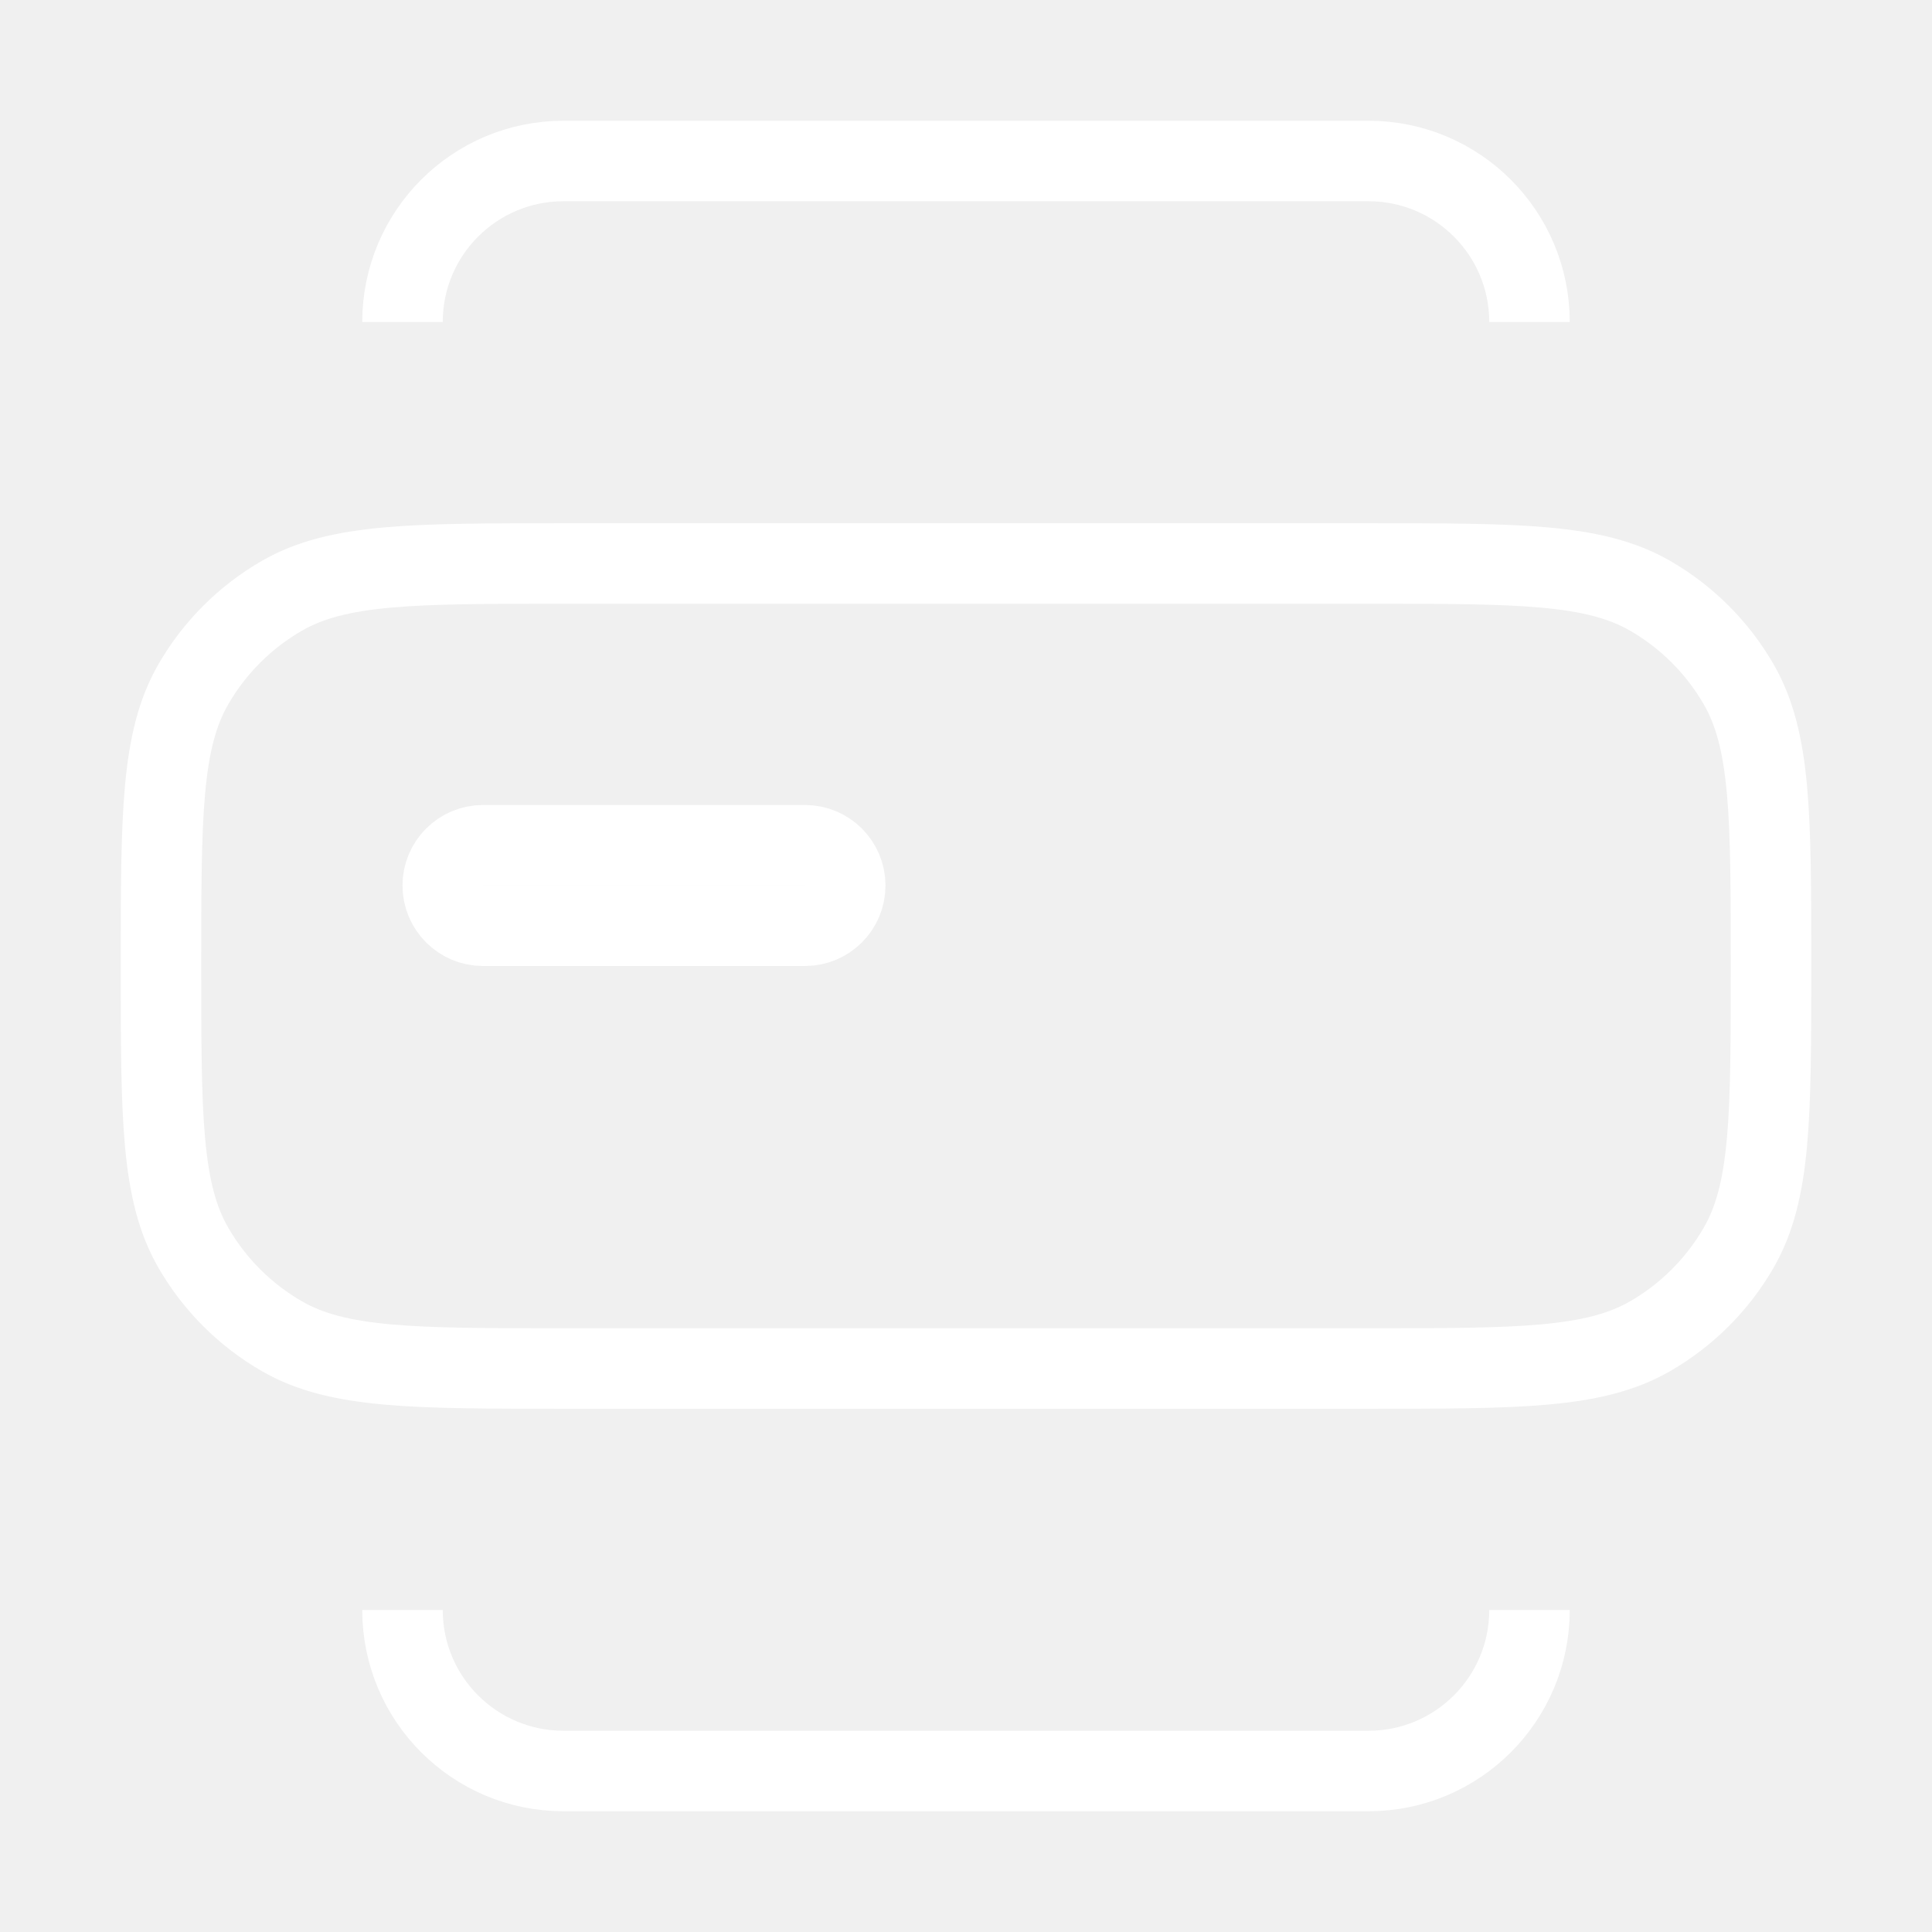
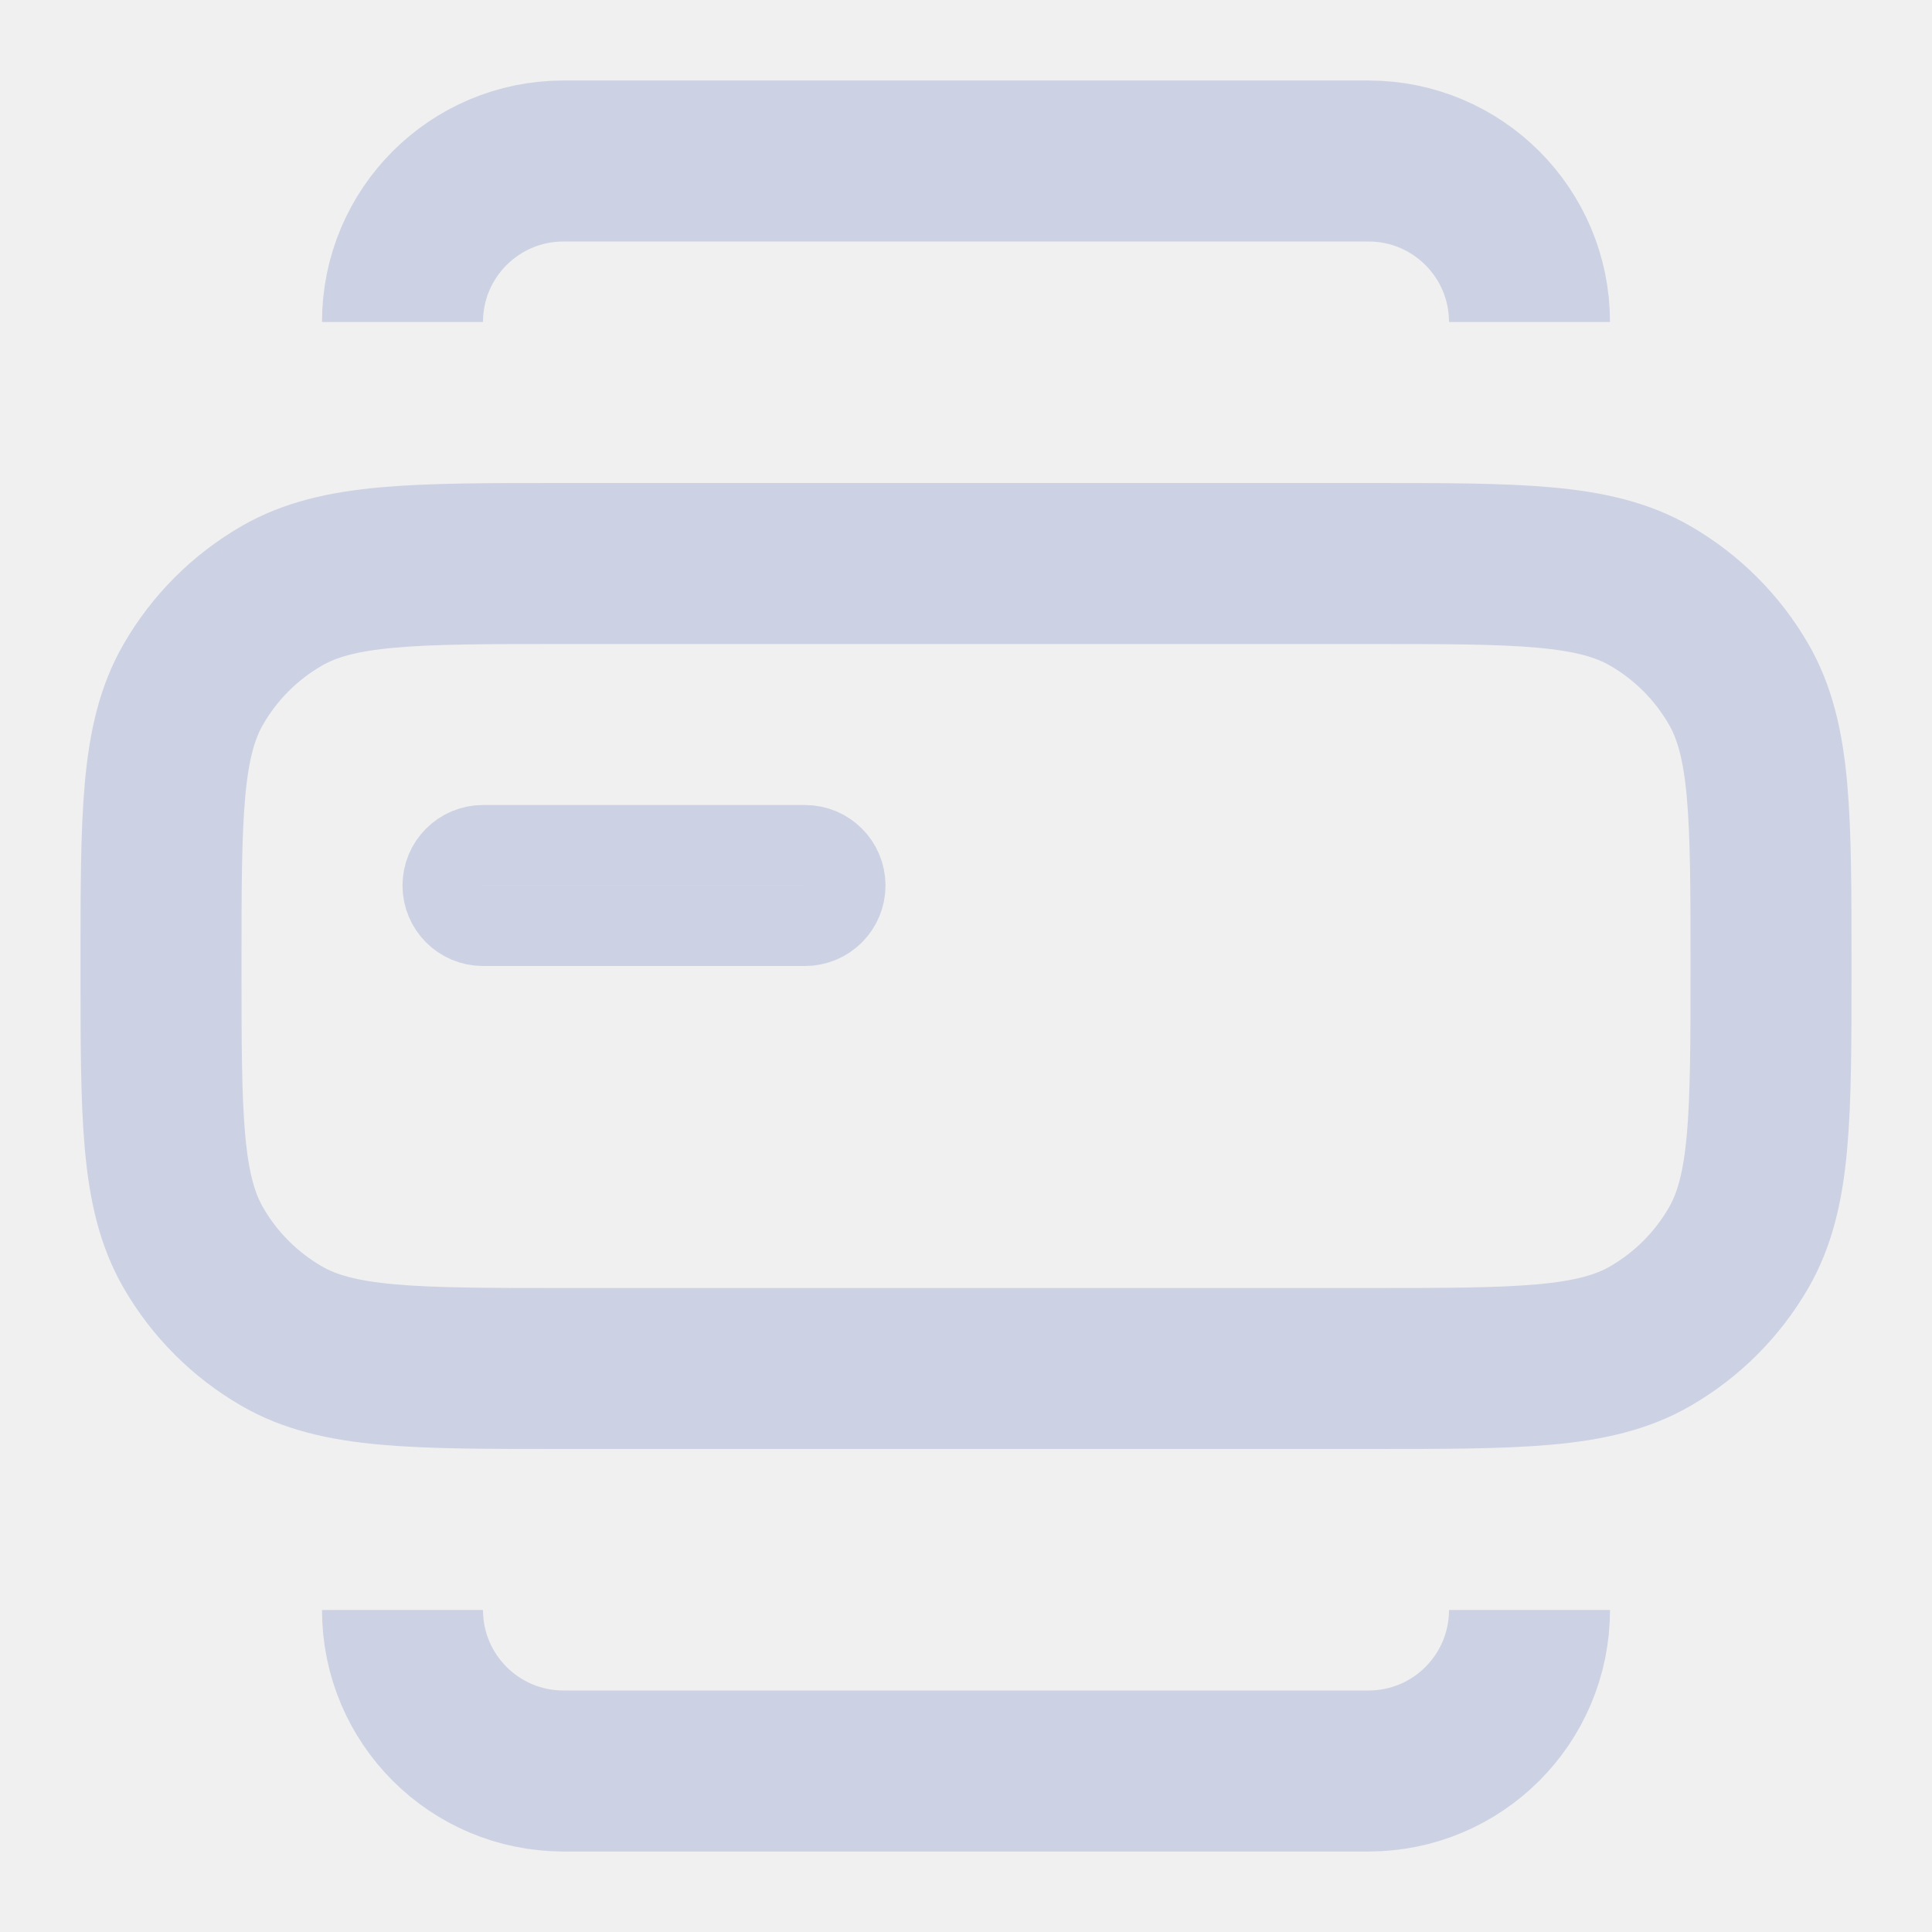
<svg xmlns="http://www.w3.org/2000/svg" width="24" height="24" viewBox="0 0 24 24" fill="none">
-   <path d="M2 12C2 10.131 2 9.196 2.402 8.5C2.665 8.044 3.044 7.665 3.5 7.402C4.196 7 5.131 7 7 7H17C18.869 7 19.804 7 20.5 7.402C20.956 7.665 21.335 8.044 21.598 8.5C22 9.196 22 10.131 22 12C22 13.869 22 14.804 21.598 15.5C21.335 15.956 20.956 16.335 20.5 16.598C19.804 17 18.869 17 17 17H7C5.131 17 4.196 17 3.5 16.598C3.044 16.335 2.665 15.956 2.402 15.5C2 14.804 2 13.869 2 12Z" stroke="white" />
-   <path d="M19 4C19 2.895 18.105 2 17 2H7C5.895 2 5 2.895 5 4" stroke="white" />
-   <path d="M19 20C19 21.105 18.105 22 17 22H7C5.895 22 5 21.105 5 20" stroke="white" />
-   <rect x="5.5" y="10.5" width="5" height="1" rx="0.5" stroke="white" />
+   <path d="M2 12C2 10.131 2 9.196 2.402 8.5C2.665 8.044 3.044 7.665 3.5 7.402C4.196 7 5.131 7 7 7H17C18.869 7 19.804 7 20.5 7.402C20.956 7.665 21.335 8.044 21.598 8.5C22 9.196 22 10.131 22 12C22 13.869 22 14.804 21.598 15.5C21.335 15.956 20.956 16.335 20.5 16.598C19.804 17 18.869 17 17 17H7C5.131 17 4.196 17 3.5 16.598C3.044 16.335 2.665 15.956 2.402 15.5C2 14.804 2 13.869 2 12Z" stroke="#CCD2E3" stroke-width="2" />
+   <path d="M19 4C19 2.895 18.105 2 17 2H7C5.895 2 5 2.895 5 4" stroke="#CCD2E3" stroke-width="2" />
+   <path d="M19 20C19 21.105 18.105 22 17 22H7C5.895 22 5 21.105 5 20" stroke="#CCD2E3" stroke-width="2" />
+   <rect x="5.5" y="10.5" width="5" height="1" rx="0.5" stroke="#CCD2E3" />
</svg>
